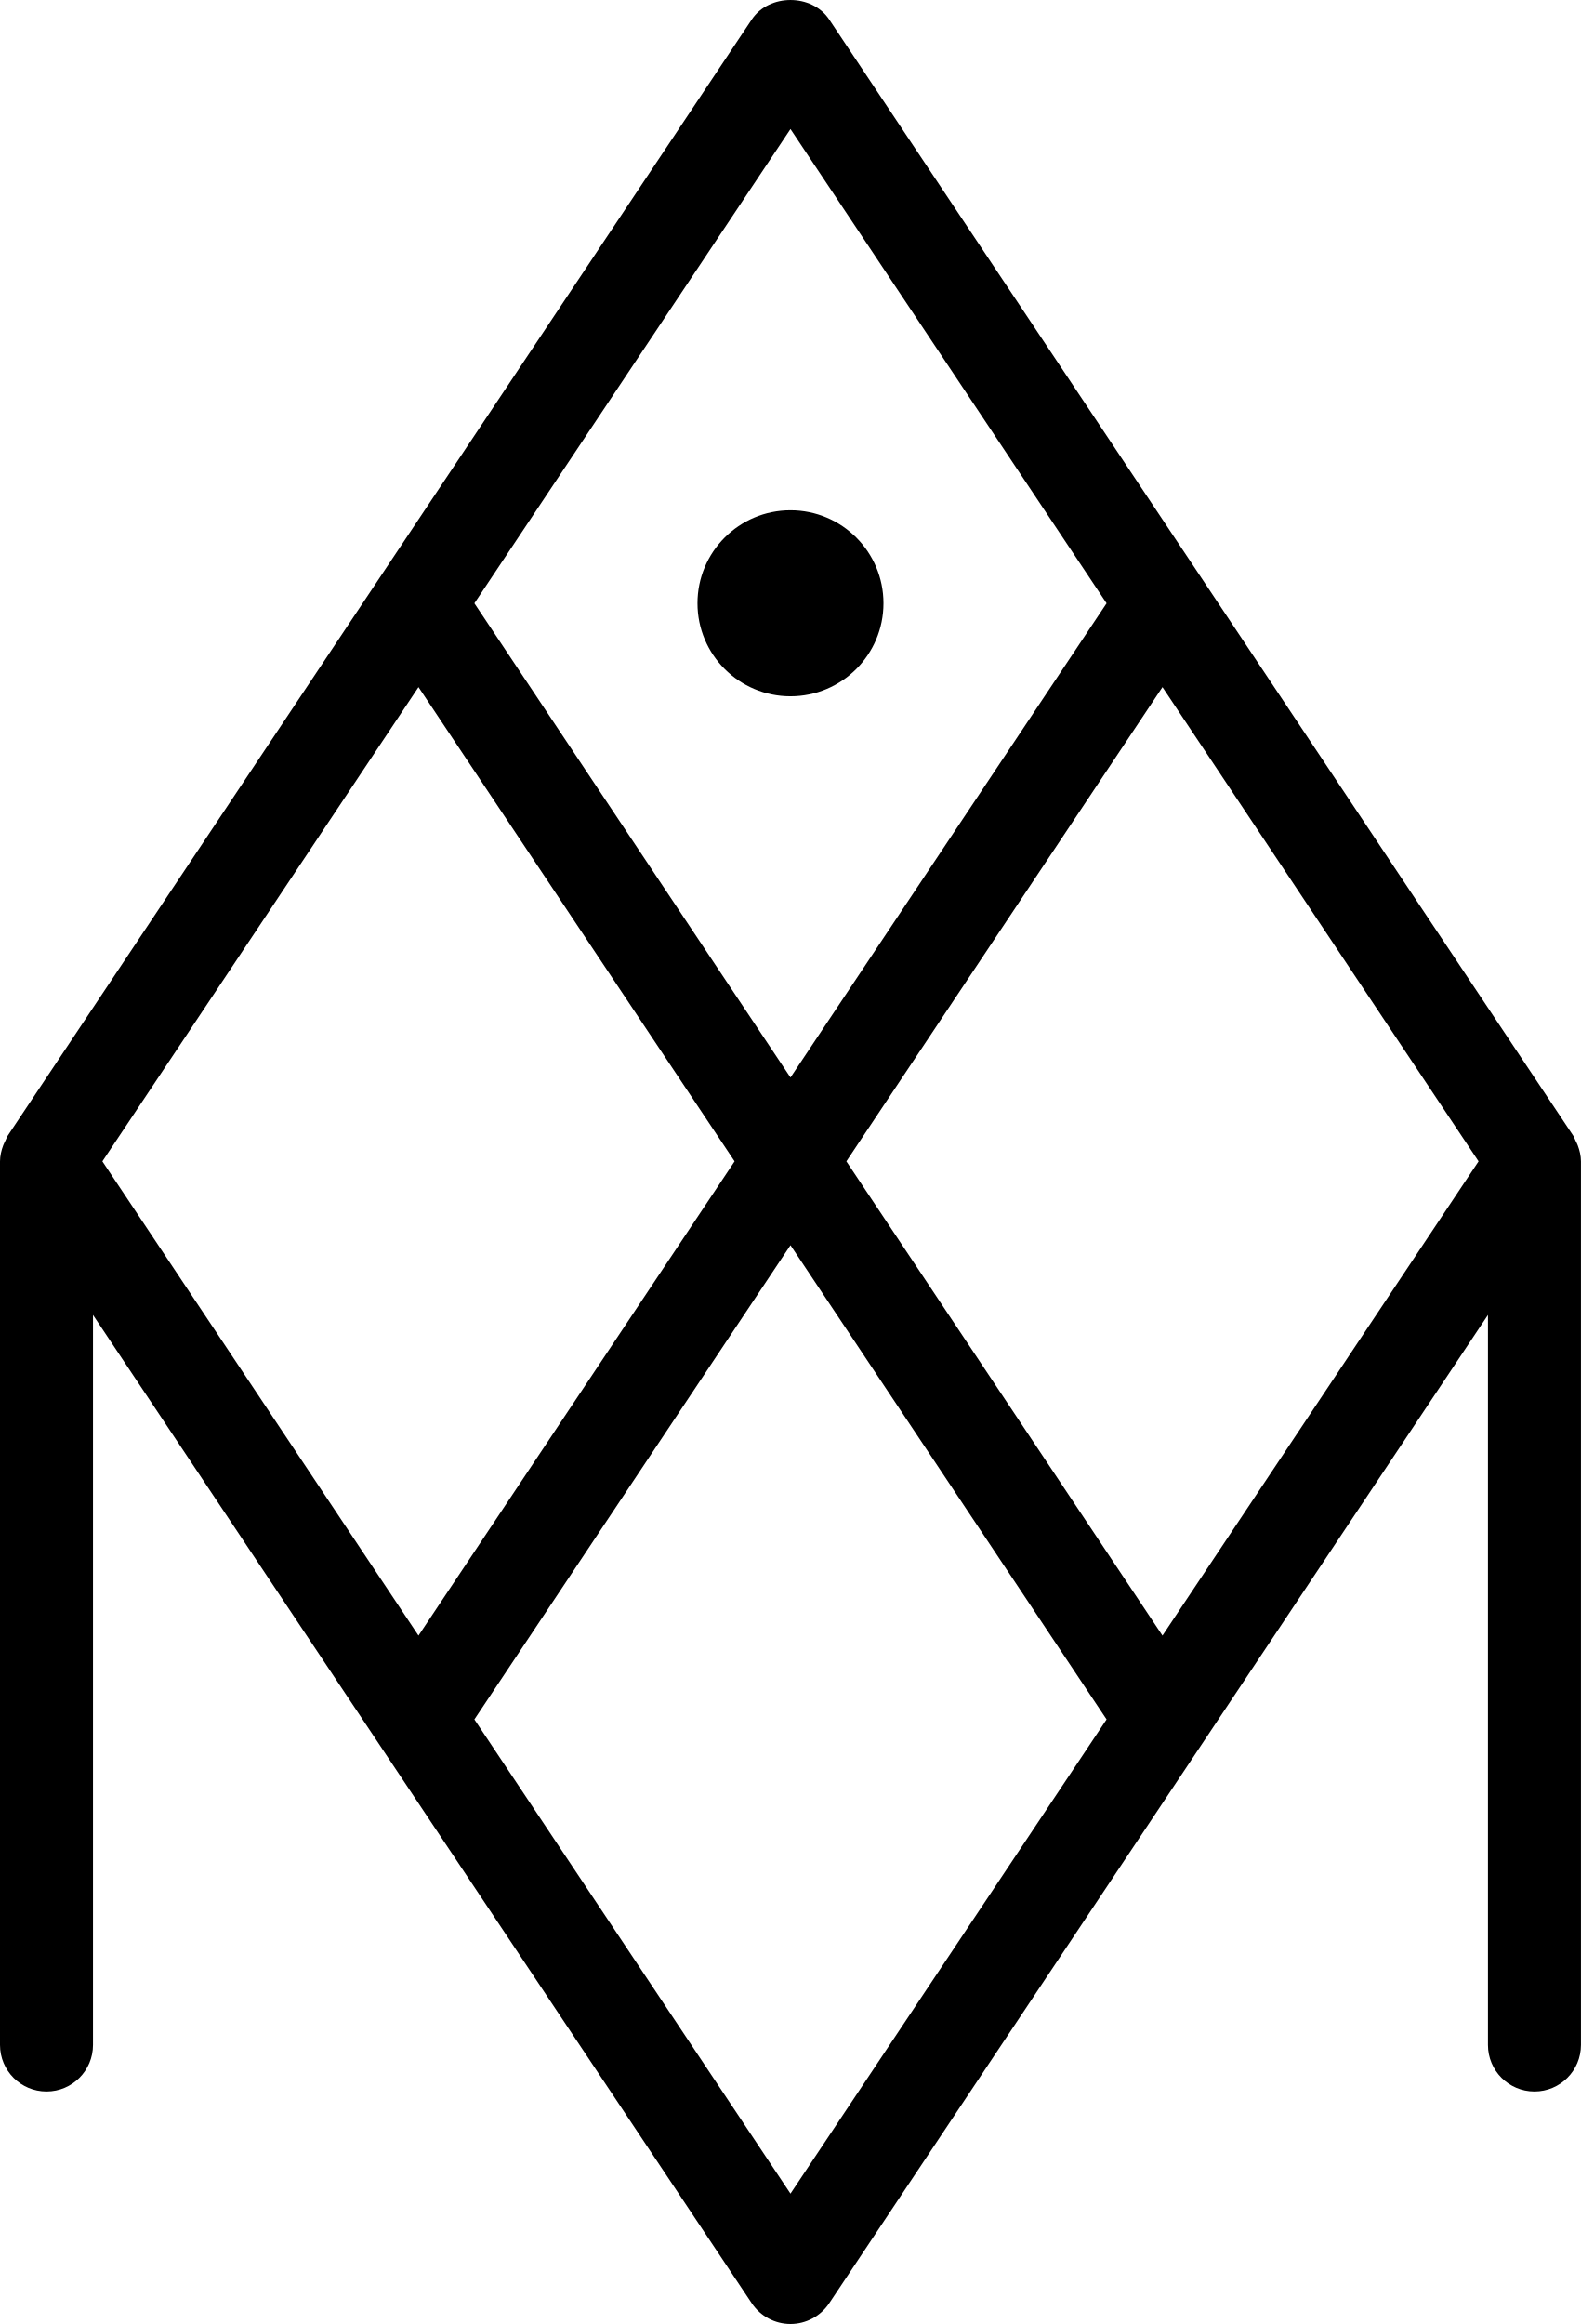
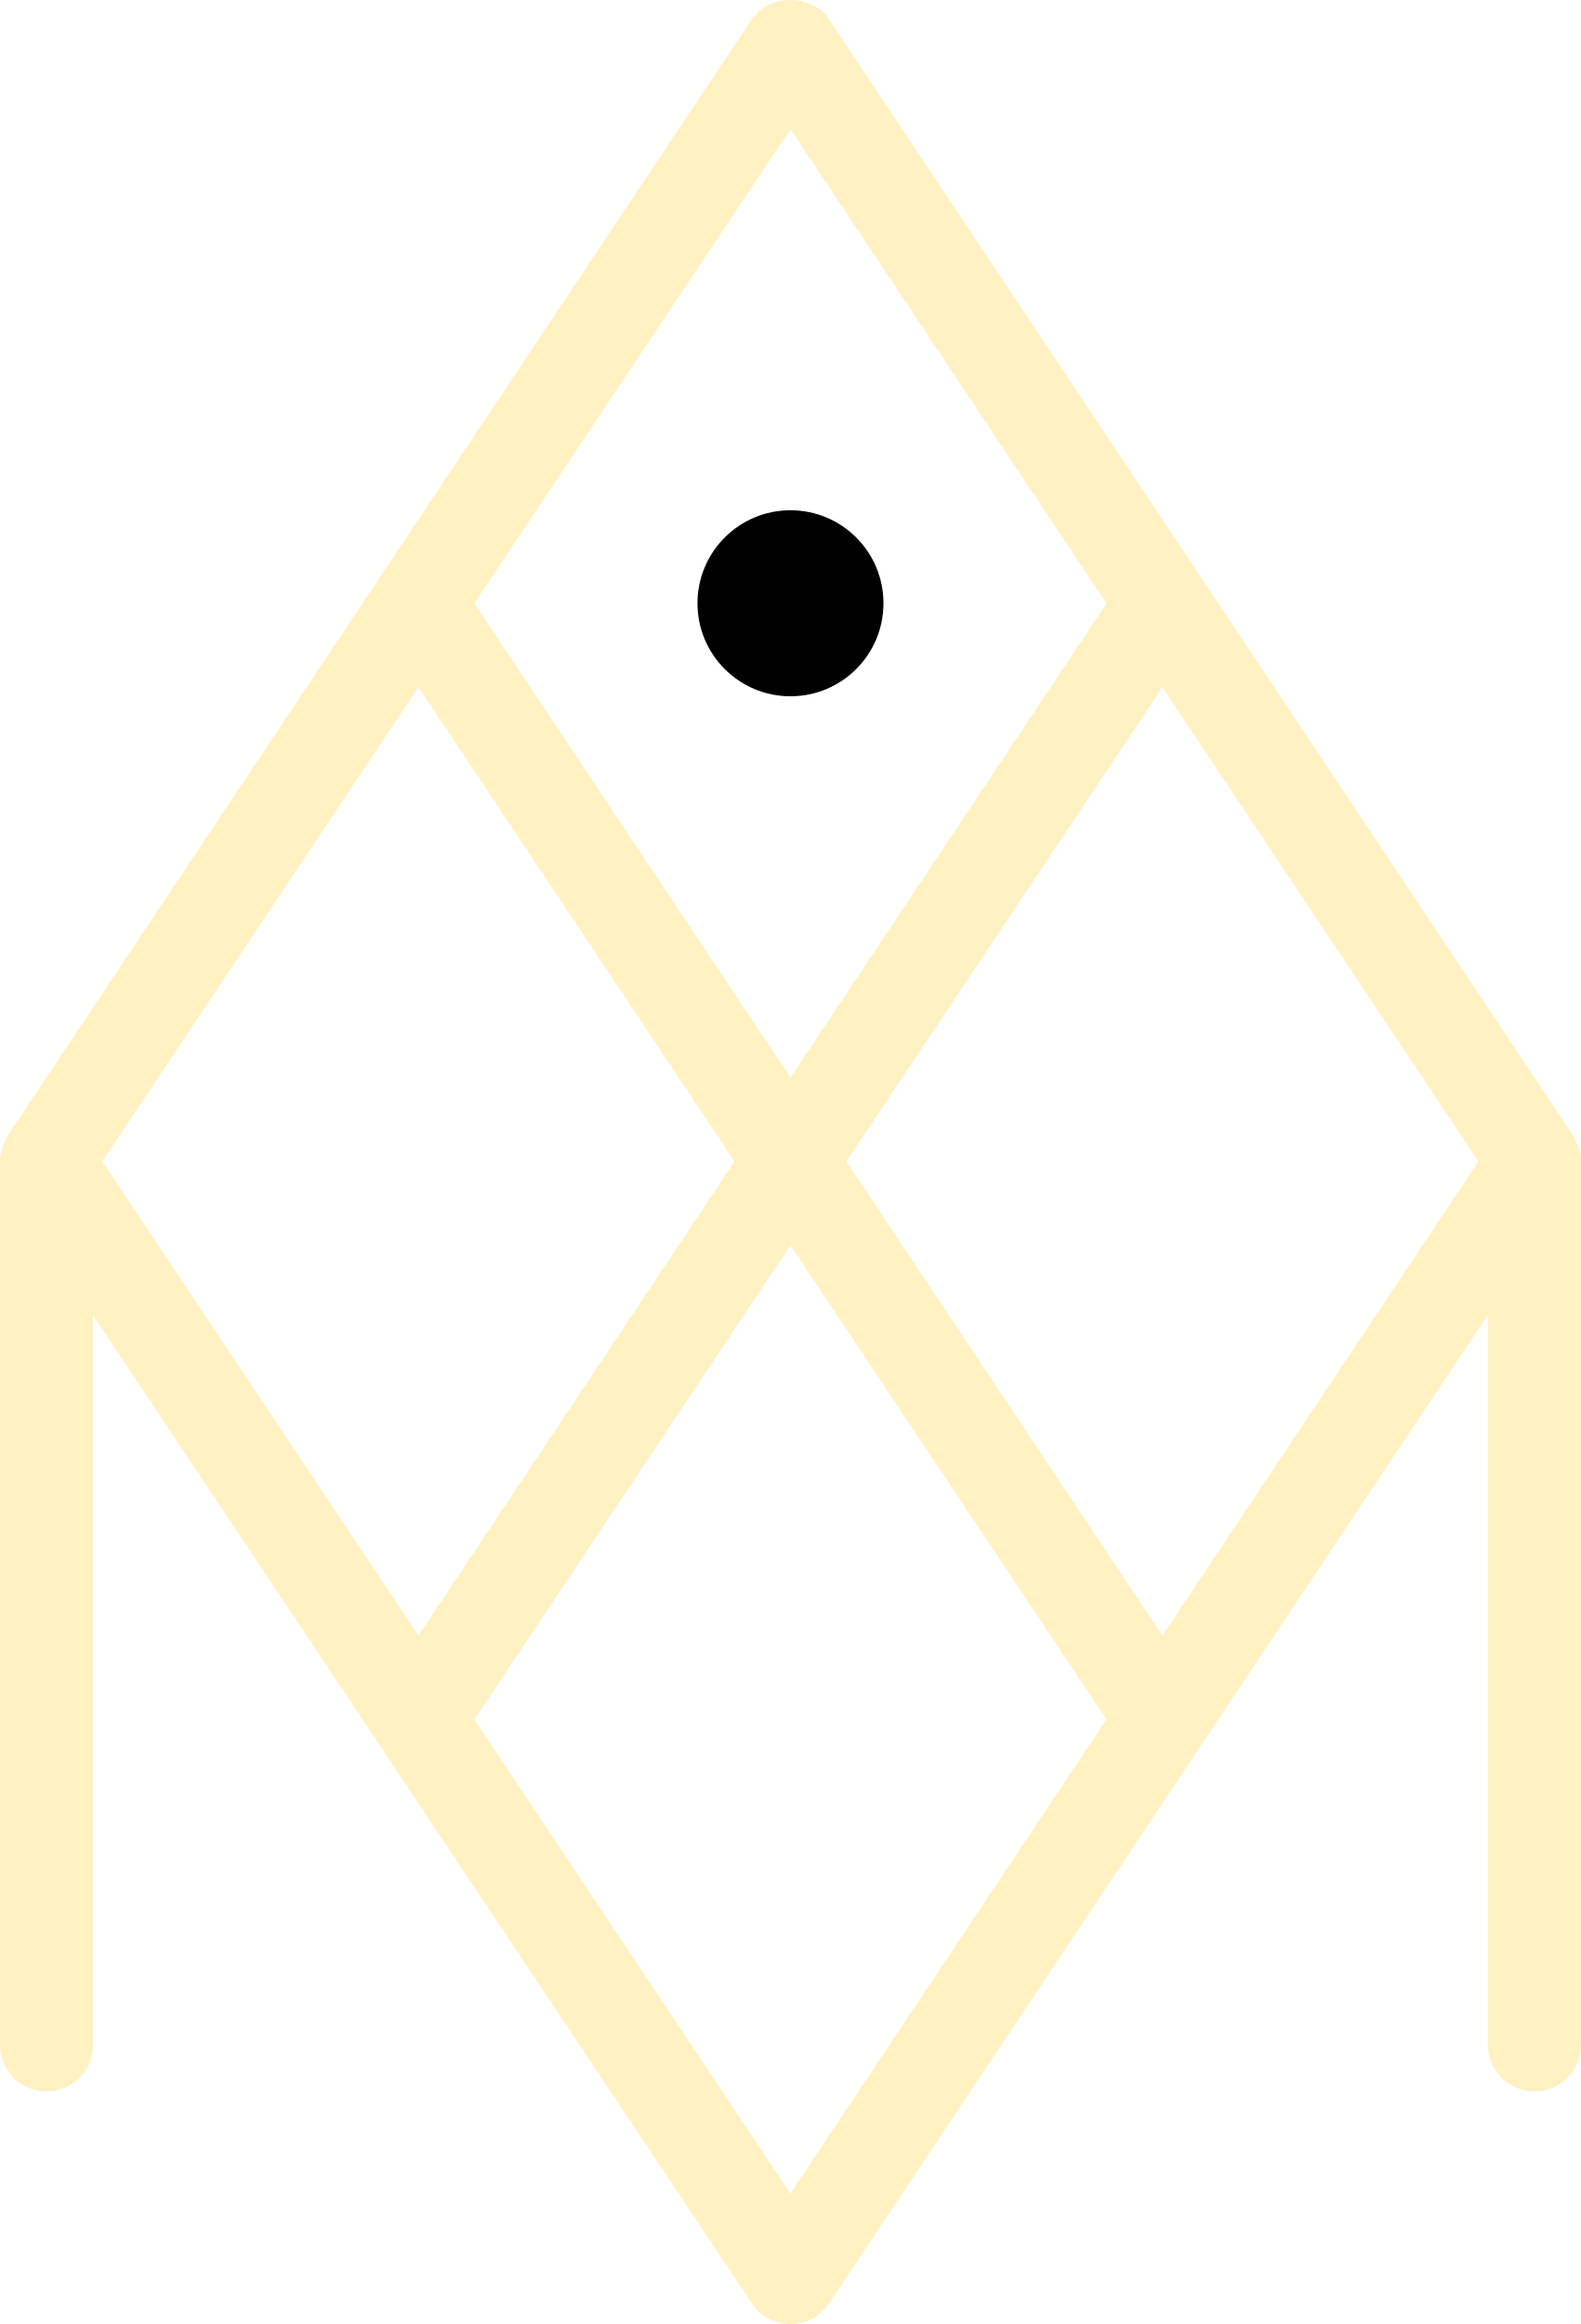
<svg xmlns="http://www.w3.org/2000/svg" id="Layer_1_1_" style="enable-background:new 0 0 34 49.972;" version="1.1" viewBox="0 0 34 49.972" xml:space="preserve">
-   <path d="M33.93,24.626c-0.013-0.035-0.03-0.066-0.047-0.1c-0.018-0.036-0.028-0.074-0.051-0.108l-8-12l-8-12  c-0.371-0.557-1.293-0.557-1.664,0l-8,12l-8,12c-0.023,0.034-0.033,0.072-0.051,0.108c-0.017,0.033-0.034,0.065-0.047,0.1  C0.028,24.738,0,24.855,0,24.973v18.999c0,0.553,0.448,1,1,1s1-0.447,1-1V28.275l6.168,9.252l8,12  c0.186,0.278,0.498,0.445,0.832,0.445s0.646-0.167,0.832-0.445l8-12L32,28.275v15.697c0,0.553,0.448,1,1,1s1-0.447,1-1V24.973  C34,24.854,33.972,24.738,33.93,24.626z M17,2.775l6.798,10.197L17,23.169l-6.798-10.197L17,2.775z M9,14.775l6.798,10.197L9,35.169  L2.202,24.972L9,14.775z M17,47.169l-6.798-10.197L17,26.775l6.798,10.197L17,47.169z M25,35.169l-6.798-10.197L25,14.775  l6.798,10.197L25,35.169z" />
+   <path fill="#FFF1C1" d="M33.93,24.626c-0.013-0.035-0.03-0.066-0.047-0.1c-0.018-0.036-0.028-0.074-0.051-0.108l-8-12l-8-12  c-0.371-0.557-1.293-0.557-1.664,0l-8,12l-8,12c-0.023,0.034-0.033,0.072-0.051,0.108c-0.017,0.033-0.034,0.065-0.047,0.1  C0.028,24.738,0,24.855,0,24.973v18.999c0,0.553,0.448,1,1,1s1-0.447,1-1V28.275l6.168,9.252l8,12  c0.186,0.278,0.498,0.445,0.832,0.445s0.646-0.167,0.832-0.445l8-12L32,28.275v15.697c0,0.553,0.448,1,1,1s1-0.447,1-1V24.973  C34,24.854,33.972,24.738,33.93,24.626z M17,2.775l6.798,10.197L17,23.169l-6.798-10.197L17,2.775z M9,14.775l6.798,10.197L9,35.169  L2.202,24.972L9,14.775z M17,47.169l-6.798-10.197L17,26.775l6.798,10.197L17,47.169z M25,35.169l-6.798-10.197L25,14.775  l6.798,10.197L25,35.169z" />
  <circle cx="17" cy="12.972" r="2" />
</svg>
